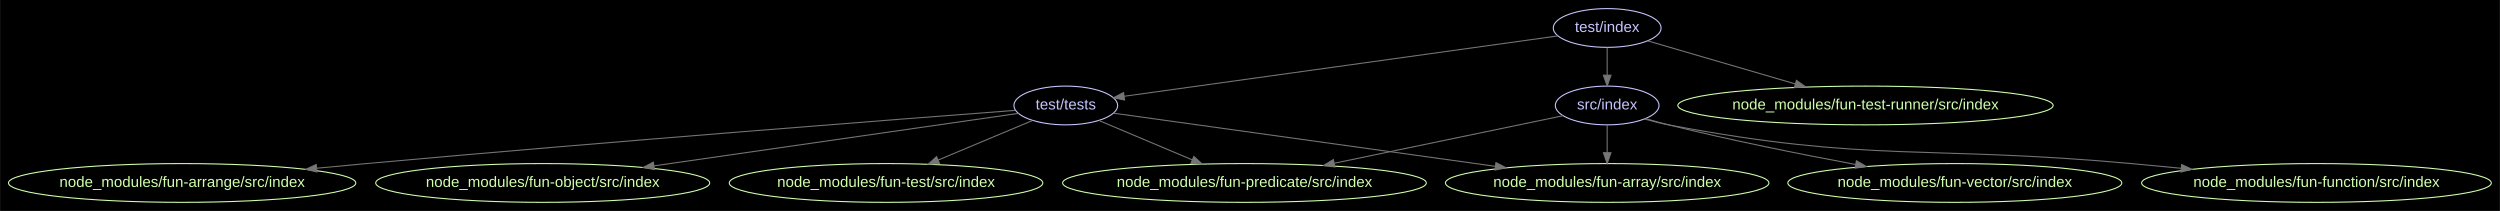
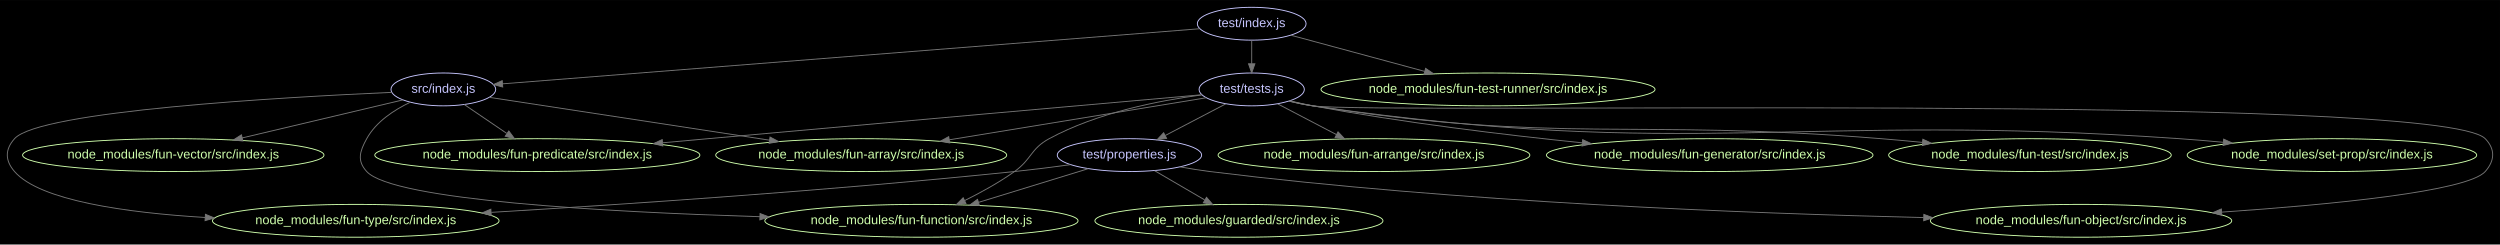
- <svg xmlns="http://www.w3.org/2000/svg" width="2323pt" height="196pt" viewBox="0.00 0.00 2322.66 195.98">
-   <g id="graph0" class="graph" transform="scale(1 1) rotate(0) translate(7.992 187.992)">
-     <polygon fill="#000000" stroke="none" points="-7.992,7.992 -7.992,-187.992 2314.66,-187.992 2314.66,7.992 -7.992,7.992" />
+ <svg xmlns="http://www.w3.org/2000/svg" width="2740pt" height="268pt" viewBox="0.00 0.00 2740.13 267.98">
+   <g id="graph0" class="graph" transform="scale(1 1) rotate(0) translate(7.992 259.992)">
+     <polygon fill="#000000" stroke="none" points="-7.992,7.992 -7.992,-259.992 2732.13,-259.992 2732.13,7.992 -7.992,7.992" />
    <g id="node1" class="node">
-       <ellipse fill="none" stroke="#c6c5fe" cx="1485.19" cy="-90" rx="48.192" ry="18" />
-       <text text-anchor="middle" x="1485.19" y="-86.3" font-family="Arial" font-size="14.00" fill="#c6c5fe">src/index</text>
+       <ellipse fill="none" stroke="#c6c5fe" cx="477.942" cy="-162" rx="57.391" ry="18" />
+       <text text-anchor="middle" x="477.942" y="-158.3" font-family="Arial" font-size="14.00" fill="#c6c5fe">src/index.js</text>
    </g>
    <g id="node2" class="node">
-       <ellipse fill="none" stroke="#cfffac" cx="1485.19" cy="-18" rx="150.273" ry="18" />
-       <text text-anchor="middle" x="1485.19" y="-14.3" font-family="Arial" font-size="14.00" fill="#cfffac">node_modules/fun-array/src/index</text>
+       <ellipse fill="none" stroke="#cfffac" cx="935.942" cy="-90" rx="159.472" ry="18" />
+       <text text-anchor="middle" x="935.942" y="-86.3" font-family="Arial" font-size="14.00" fill="#cfffac">node_modules/fun-array/src/index.js</text>
    </g>
    <g id="edge1" class="edge">
-       <path fill="none" stroke="#757575" d="M1485.19,-71.697C1485.19,-63.983 1485.19,-54.712 1485.19,-46.112" />
-       <polygon fill="#757575" stroke="#757575" points="1488.69,-46.104 1485.19,-36.104 1481.69,-46.104 1488.69,-46.104" />
+       <path fill="none" stroke="#757575" d="M528.266,-153.309C601.88,-142.058 740.469,-120.876 835.447,-106.36" />
+       <polygon fill="#757575" stroke="#757575" points="836.006,-109.815 845.362,-104.844 834.948,-102.895 836.006,-109.815" />
    </g>
    <g id="node3" class="node">
-       <ellipse fill="none" stroke="#cfffac" cx="2144.19" cy="-18" rx="162.471" ry="18" />
-       <text text-anchor="middle" x="2144.19" y="-14.3" font-family="Arial" font-size="14.00" fill="#cfffac">node_modules/fun-function/src/index</text>
+       <ellipse fill="none" stroke="#cfffac" cx="1001.94" cy="-18" rx="171.67" ry="18" />
+       <text text-anchor="middle" x="1001.94" y="-14.3" font-family="Arial" font-size="14.00" fill="#cfffac">node_modules/fun-function/src/index.js</text>
    </g>
    <g id="edge2" class="edge">
-       <path fill="none" stroke="#757575" d="M1519.87,-77.416C1527.17,-75.329 1534.88,-73.38 1542.19,-72 1730.63,-36.405 1781.2,-53.432 1972.19,-36 1987.14,-34.635 2002.82,-33.154 2018.37,-31.655" />
-       <polygon fill="#757575" stroke="#757575" points="2018.94,-35.116 2028.56,-30.668 2018.27,-28.148 2018.94,-35.116" />
+       <path fill="none" stroke="#757575" d="M441.776,-147.987C423.976,-139.533 404.184,-126.573 393.942,-108 386.216,-93.989 383.131,-83.795 393.942,-72 422.767,-40.553 655.93,-27.698 824.938,-22.487" />
+       <polygon fill="#757575" stroke="#757575" points="825.069,-25.985 834.959,-22.184 824.858,-18.988 825.069,-25.985" />
    </g>
    <g id="node4" class="node">
-       <ellipse fill="none" stroke="#cfffac" cx="1148.19" cy="-18" rx="168.97" ry="18" />
-       <text text-anchor="middle" x="1148.19" y="-14.3" font-family="Arial" font-size="14.00" fill="#cfffac">node_modules/fun-predicate/src/index</text>
+       <ellipse fill="none" stroke="#cfffac" cx="580.942" cy="-90" rx="178.168" ry="18" />
+       <text text-anchor="middle" x="580.942" y="-86.3" font-family="Arial" font-size="14.00" fill="#cfffac">node_modules/fun-predicate/src/index.js</text>
    </g>
    <g id="edge3" class="edge">
-       <path fill="none" stroke="#757575" d="M1444.2,-80.487C1391.73,-69.587 1299.52,-50.435 1231.92,-36.394" />
-       <polygon fill="#757575" stroke="#757575" points="1232.22,-32.88 1221.72,-34.273 1230.8,-39.734 1232.22,-32.88" />
+       <path fill="none" stroke="#757575" d="M500.801,-145.465C514.475,-136.172 532.099,-124.194 547.336,-113.839" />
+       <polygon fill="#757575" stroke="#757575" points="549.681,-116.478 555.984,-107.962 545.746,-110.688 549.681,-116.478" />
    </g>
    <g id="node5" class="node">
-       <ellipse fill="none" stroke="#cfffac" cx="1808.19" cy="-18" rx="155.173" ry="18" />
-       <text text-anchor="middle" x="1808.19" y="-14.3" font-family="Arial" font-size="14.00" fill="#cfffac">node_modules/fun-vector/src/index</text>
+       <ellipse fill="none" stroke="#cfffac" cx="381.942" cy="-18" rx="157.072" ry="18" />
+       <text text-anchor="middle" x="381.942" y="-14.3" font-family="Arial" font-size="14.00" fill="#cfffac">node_modules/fun-type/src/index.js</text>
    </g>
    <g id="edge4" class="edge">
-       <path fill="none" stroke="#757575" d="M1520.93,-77.787C1527.94,-75.742 1535.27,-73.716 1542.19,-72 1599.49,-57.778 1664.48,-44.773 1715.87,-35.205" />
-       <polygon fill="#757575" stroke="#757575" points="1716.76,-38.598 1725.96,-33.337 1715.49,-31.715 1716.76,-38.598" />
+       <path fill="none" stroke="#757575" d="M421.57,-158.778C302.718,-153.515 35.094,-138.386 7.942,-108 -2.719,-96.069 -2.548,-84.081 7.942,-72 35.603,-40.144 129.935,-26.921 216.932,-21.649" />
+       <polygon fill="#757575" stroke="#757575" points="217.171,-25.141 226.954,-21.074 216.77,-18.152 217.171,-25.141" />
    </g>
    <g id="node6" class="node">
-       <ellipse fill="none" stroke="#c6c5fe" cx="1485.19" cy="-162" rx="50.091" ry="18" />
-       <text text-anchor="middle" x="1485.19" y="-158.3" font-family="Arial" font-size="14.00" fill="#c6c5fe">test/index</text>
+       <ellipse fill="none" stroke="#cfffac" cx="181.942" cy="-90" rx="165.171" ry="18" />
+       <text text-anchor="middle" x="181.942" y="-86.3" font-family="Arial" font-size="14.00" fill="#cfffac">node_modules/fun-vector/src/index.js</text>
+     </g>
+     <g id="edge5" class="edge">
+       <path fill="none" stroke="#757575" d="M433.628,-150.52C387.149,-139.529 313.251,-122.053 257.527,-108.875" />
+       <polygon fill="#757575" stroke="#757575" points="258.234,-105.445 247.697,-106.55 256.623,-112.258 258.234,-105.445" />
+     </g>
+     <g id="node7" class="node">
+       <ellipse fill="none" stroke="#c6c5fe" cx="1363.94" cy="-234" rx="59.59" ry="18" />
+       <text text-anchor="middle" x="1363.94" y="-230.3" font-family="Arial" font-size="14.00" fill="#c6c5fe">test/index.js</text>
+     </g>
+     <g id="edge7" class="edge">
+       <path fill="none" stroke="#757575" d="M1306.83,-228.488C1149.3,-216.042 709.305,-181.279 542.852,-168.128" />
+       <polygon fill="#757575" stroke="#757575" points="543.006,-164.63 532.762,-167.331 542.455,-171.608 543.006,-164.63" />
+     </g>
+     <g id="node8" class="node">
+       <ellipse fill="none" stroke="#cfffac" cx="1622.94" cy="-162" rx="183.068" ry="18" />
+       <text text-anchor="middle" x="1622.94" y="-158.3" font-family="Arial" font-size="14.00" fill="#cfffac">node_modules/fun-test-runner/src/index.js</text>
    </g>
    <g id="edge6" class="edge">
-       <path fill="none" stroke="#757575" d="M1485.19,-143.697C1485.19,-135.983 1485.19,-126.712 1485.19,-118.112" />
-       <polygon fill="#757575" stroke="#757575" points="1488.69,-118.104 1485.19,-108.104 1481.69,-118.104 1488.69,-118.104" />
+       <path fill="none" stroke="#757575" d="M1407,-221.362C1446.89,-210.583 1506.9,-194.362 1553.55,-181.755" />
+       <polygon fill="#757575" stroke="#757575" points="1554.55,-185.111 1563.29,-179.123 1552.72,-178.353 1554.55,-185.111" />
    </g>
-     <g id="node7" class="node">
-       <ellipse fill="none" stroke="#cfffac" cx="1725.19" cy="-90" rx="174.369" ry="18" />
-       <text text-anchor="middle" x="1725.19" y="-86.3" font-family="Arial" font-size="14.00" fill="#cfffac">node_modules/fun-test-runner/src/index</text>
+     <g id="node9" class="node">
+       <ellipse fill="none" stroke="#c6c5fe" cx="1363.94" cy="-162" rx="57.69" ry="18" />
+       <text text-anchor="middle" x="1363.94" y="-158.3" font-family="Arial" font-size="14.00" fill="#c6c5fe">test/tests.js</text>
    </g>
-     <g id="edge5" class="edge">
-       <path fill="none" stroke="#757575" d="M1522.69,-150.062C1559.33,-139.374 1615.88,-122.882 1659.91,-110.039" />
-       <polygon fill="#757575" stroke="#757575" points="1661.05,-113.351 1669.67,-107.191 1659.09,-106.631 1661.05,-113.351" />
+     <g id="edge8" class="edge">
+       <path fill="none" stroke="#757575" d="M1363.94,-215.697C1363.94,-207.983 1363.94,-198.712 1363.94,-190.112" />
+       <polygon fill="#757575" stroke="#757575" points="1367.44,-190.104 1363.94,-180.104 1360.44,-190.104 1367.44,-190.104" />
    </g>
-     <g id="node8" class="node">
-       <ellipse fill="none" stroke="#c6c5fe" cx="982.186" cy="-90" rx="48.192" ry="18" />
-       <text text-anchor="middle" x="982.186" y="-86.3" font-family="Arial" font-size="14.00" fill="#c6c5fe">test/tests</text>
+     <g id="edge14" class="edge">
+       <path fill="none" stroke="#757575" d="M1314.01,-152.833C1245.21,-141.582 1119.89,-121.084 1032.46,-106.786" />
+       <polygon fill="#757575" stroke="#757575" points="1032.96,-103.322 1022.53,-105.162 1031.83,-110.23 1032.96,-103.322" />
    </g>
-     <g id="edge7" class="edge">
-       <path fill="none" stroke="#757575" d="M1439.21,-154.602C1346.22,-141.661 1136.2,-112.433 1036.58,-98.57" />
-       <polygon fill="#757575" stroke="#757575" points="1036.81,-95.069 1026.43,-97.157 1035.85,-102.002 1036.81,-95.069" />
+     <g id="edge15" class="edge">
+       <path fill="none" stroke="#757575" d="M1309.09,-155.947C1262.34,-149.814 1194.56,-136.495 1141.94,-108 1121.49,-96.921 1122.89,-85.495 1103.94,-72 1087.05,-59.974 1067.07,-48.98 1049.29,-40.161" />
+       <polygon fill="#757575" stroke="#757575" points="1050.75,-36.977 1040.22,-35.754 1047.69,-43.273 1050.75,-36.977" />
+     </g>
+     <g id="edge18" class="edge">
+       <path fill="none" stroke="#757575" d="M1308.89,-156.14C1203.75,-146.852 967.109,-125.909 767.942,-108 751.944,-106.561 735.177,-105.047 718.529,-103.539" />
+       <polygon fill="#757575" stroke="#757575" points="718.462,-100.019 708.187,-102.602 717.83,-106.99 718.462,-100.019" />
+     </g>
+     <g id="node10" class="node">
+       <ellipse fill="none" stroke="#c6c5fe" cx="1229.94" cy="-90" rx="79.087" ry="18" />
+       <text text-anchor="middle" x="1229.94" y="-86.3" font-family="Arial" font-size="14.00" fill="#c6c5fe">test/properties.js</text>
+     </g>
+     <g id="edge21" class="edge">
+       <path fill="none" stroke="#757575" d="M1335.52,-146.155C1316.25,-136.087 1290.52,-122.643 1269.28,-111.549" />
+       <polygon fill="#757575" stroke="#757575" points="1270.67,-108.325 1260.18,-106.797 1267.42,-114.529 1270.67,-108.325" />
+     </g>
+     <g id="node11" class="node">
+       <ellipse fill="none" stroke="#cfffac" cx="2272.94" cy="-18" rx="165.171" ry="18" />
+       <text text-anchor="middle" x="2272.94" y="-14.3" font-family="Arial" font-size="14.00" fill="#cfffac">node_modules/fun-object/src/index.js</text>
+     </g>
+     <g id="edge17" class="edge">
+       <path fill="none" stroke="#757575" d="M1404.76,-149.123C1413.34,-147.056 1422.38,-145.191 1430.94,-144 1501.68,-134.158 2666.16,-159.202 2715.94,-108 2727.1,-96.529 2726.56,-83.967 2715.94,-72 2696.61,-50.218 2547.1,-35.736 2427.03,-27.496" />
+       <polygon fill="#757575" stroke="#757575" points="2427.19,-23.999 2416.98,-26.816 2426.72,-30.983 2427.19,-23.999" />
+     </g>
+     <g id="node13" class="node">
+       <ellipse fill="none" stroke="#cfffac" cx="1497.94" cy="-90" rx="170.87" ry="18" />
+       <text text-anchor="middle" x="1497.94" y="-86.3" font-family="Arial" font-size="14.00" fill="#cfffac">node_modules/fun-arrange/src/index.js</text>
+     </g>
+     <g id="edge13" class="edge">
+       <path fill="none" stroke="#757575" d="M1392.36,-146.155C1411.1,-136.366 1435.94,-123.387 1456.83,-112.479" />
+       <polygon fill="#757575" stroke="#757575" points="1458.56,-115.521 1465.8,-107.789 1455.32,-109.317 1458.56,-115.521" />
+     </g>
+     <g id="node14" class="node">
+       <ellipse fill="none" stroke="#cfffac" cx="1865.94" cy="-90" rx="178.969" ry="18" />
+       <text text-anchor="middle" x="1865.94" y="-86.3" font-family="Arial" font-size="14.00" fill="#cfffac">node_modules/fun-generator/src/index.js</text>
+     </g>
+     <g id="edge16" class="edge">
+       <path fill="none" stroke="#757575" d="M1405.94,-149.476C1414.18,-147.459 1422.8,-145.522 1430.94,-144 1528.95,-125.672 1640.62,-112.219 1726.28,-103.453" />
+       <polygon fill="#757575" stroke="#757575" points="1726.73,-106.925 1736.33,-102.434 1726.02,-99.961 1726.73,-106.925" />
+     </g>
+     <g id="node15" class="node">
+       <ellipse fill="none" stroke="#cfffac" cx="2216.94" cy="-90" rx="154.873" ry="18" />
+       <text text-anchor="middle" x="2216.94" y="-86.3" font-family="Arial" font-size="14.00" fill="#cfffac">node_modules/fun-test/src/index.js</text>
+     </g>
+     <g id="edge19" class="edge">
+       <path fill="none" stroke="#757575" d="M1405.15,-149.233C1413.62,-147.186 1422.52,-145.299 1430.94,-144 1705.05,-101.702 1777.5,-130.391 2053.94,-108 2068.6,-106.813 2083.98,-105.412 2099.2,-103.933" />
+       <polygon fill="#757575" stroke="#757575" points="2099.55,-107.415 2109.16,-102.951 2098.87,-100.448 2099.55,-107.415" />
+     </g>
+     <g id="node16" class="node">
+       <ellipse fill="none" stroke="#cfffac" cx="2547.94" cy="-90" rx="158.672" ry="18" />
+       <text text-anchor="middle" x="2547.94" y="-86.3" font-family="Arial" font-size="14.00" fill="#cfffac">node_modules/set-prop/src/index.js</text>
+     </g>
+     <g id="edge20" class="edge">
+       <path fill="none" stroke="#757575" d="M1404.77,-149.189C1413.35,-147.117 1422.39,-145.233 1430.94,-144 1849.14,-83.709 1959.44,-137.41 2380.94,-108 2396.47,-106.916 2412.79,-105.545 2428.89,-104.053" />
+       <polygon fill="#757575" stroke="#757575" points="2429.26,-107.534 2438.88,-103.11 2428.6,-100.565 2429.26,-107.534" />
    </g>
    <g id="edge9" class="edge">
-       <path fill="none" stroke="#757575" d="M1026.38,-82.849C1105.19,-71.882 1271.94,-48.676 1381.21,-33.469" />
-       <polygon fill="#757575" stroke="#757575" points="1381.85,-36.914 1391.27,-32.069 1380.89,-29.981 1381.85,-36.914" />
+       <path fill="none" stroke="#757575" d="M1184.9,-75.17C1150.59,-64.636 1102.93,-50.005 1064.86,-38.316" />
+       <polygon fill="#757575" stroke="#757575" points="1065.48,-34.847 1054.89,-35.257 1063.43,-41.538 1065.48,-34.847" />
    </g>
    <g id="edge11" class="edge">
-       <path fill="none" stroke="#757575" d="M1013.02,-75.998C1037.37,-65.732 1071.78,-51.219 1099.79,-39.408" />
-       <polygon fill="#757575" stroke="#757575" points="1101.16,-42.627 1109.02,-35.516 1098.45,-36.177 1101.16,-42.627" />
-     </g>
-     <g id="node9" class="node">
-       <ellipse fill="none" stroke="#cfffac" cx="161.186" cy="-18" rx="161.372" ry="18" />
-       <text text-anchor="middle" x="161.186" y="-14.3" font-family="Arial" font-size="14.00" fill="#cfffac">node_modules/fun-arrange/src/index</text>
-     </g>
-     <g id="edge8" class="edge">
-       <path fill="none" stroke="#757575" d="M935.259,-85.461C828.255,-77.327 557.99,-56.428 332.186,-36 317.318,-34.655 301.729,-33.186 286.269,-31.693" />
-       <polygon fill="#757575" stroke="#757575" points="286.428,-28.193 276.137,-30.71 285.752,-35.16 286.428,-28.193" />
-     </g>
-     <g id="node10" class="node">
-       <ellipse fill="none" stroke="#cfffac" cx="496.186" cy="-18" rx="155.173" ry="18" />
-       <text text-anchor="middle" x="496.186" y="-14.3" font-family="Arial" font-size="14.00" fill="#cfffac">node_modules/fun-object/src/index</text>
+       <path fill="none" stroke="#757575" d="M1165.29,-79.508C1145.62,-76.828 1123.92,-74.079 1103.94,-72 906.021,-51.403 676.754,-36.011 530.616,-27.264" />
+       <polygon fill="#757575" stroke="#757575" points="530.43,-23.746 520.239,-26.645 530.013,-30.734 530.43,-23.746" />
    </g>
    <g id="edge10" class="edge">
-       <path fill="none" stroke="#757575" d="M938.199,-82.665C862.257,-71.726 704.614,-49.02 599.599,-33.895" />
-       <polygon fill="#757575" stroke="#757575" points="600.002,-30.417 589.605,-32.455 599.004,-37.345 600.002,-30.417" />
+       <path fill="none" stroke="#757575" d="M1285.62,-77.064C1296.31,-75.108 1307.44,-73.3 1317.94,-72 1590.14,-38.313 1908.64,-26.032 2100.38,-21.559" />
+       <polygon fill="#757575" stroke="#757575" points="2100.64,-25.054 2110.55,-21.326 2100.48,-18.056 2100.64,-25.054" />
    </g>
-     <g id="node11" class="node">
-       <ellipse fill="none" stroke="#cfffac" cx="815.186" cy="-18" rx="145.674" ry="18" />
-       <text text-anchor="middle" x="815.186" y="-14.3" font-family="Arial" font-size="14.00" fill="#cfffac">node_modules/fun-test/src/index</text>
+     <g id="node12" class="node">
+       <ellipse fill="none" stroke="#cfffac" cx="1349.94" cy="-18" rx="157.872" ry="18" />
+       <text text-anchor="middle" x="1349.94" y="-14.3" font-family="Arial" font-size="14.00" fill="#cfffac">node_modules/guarded/src/index.js</text>
    </g>
    <g id="edge12" class="edge">
-       <path fill="none" stroke="#757575" d="M951.166,-75.998C926.589,-65.696 891.812,-51.119 863.581,-39.285" />
-       <polygon fill="#757575" stroke="#757575" points="864.858,-36.026 854.282,-35.388 862.152,-42.481 864.858,-36.026" />
+       <path fill="none" stroke="#757575" d="M1257.47,-72.941C1273.74,-63.454 1294.55,-51.31 1312.32,-40.948" />
+       <polygon fill="#757575" stroke="#757575" points="1314.41,-43.777 1321.29,-35.715 1310.89,-37.731 1314.41,-43.777" />
    </g>
  </g>
</svg>
